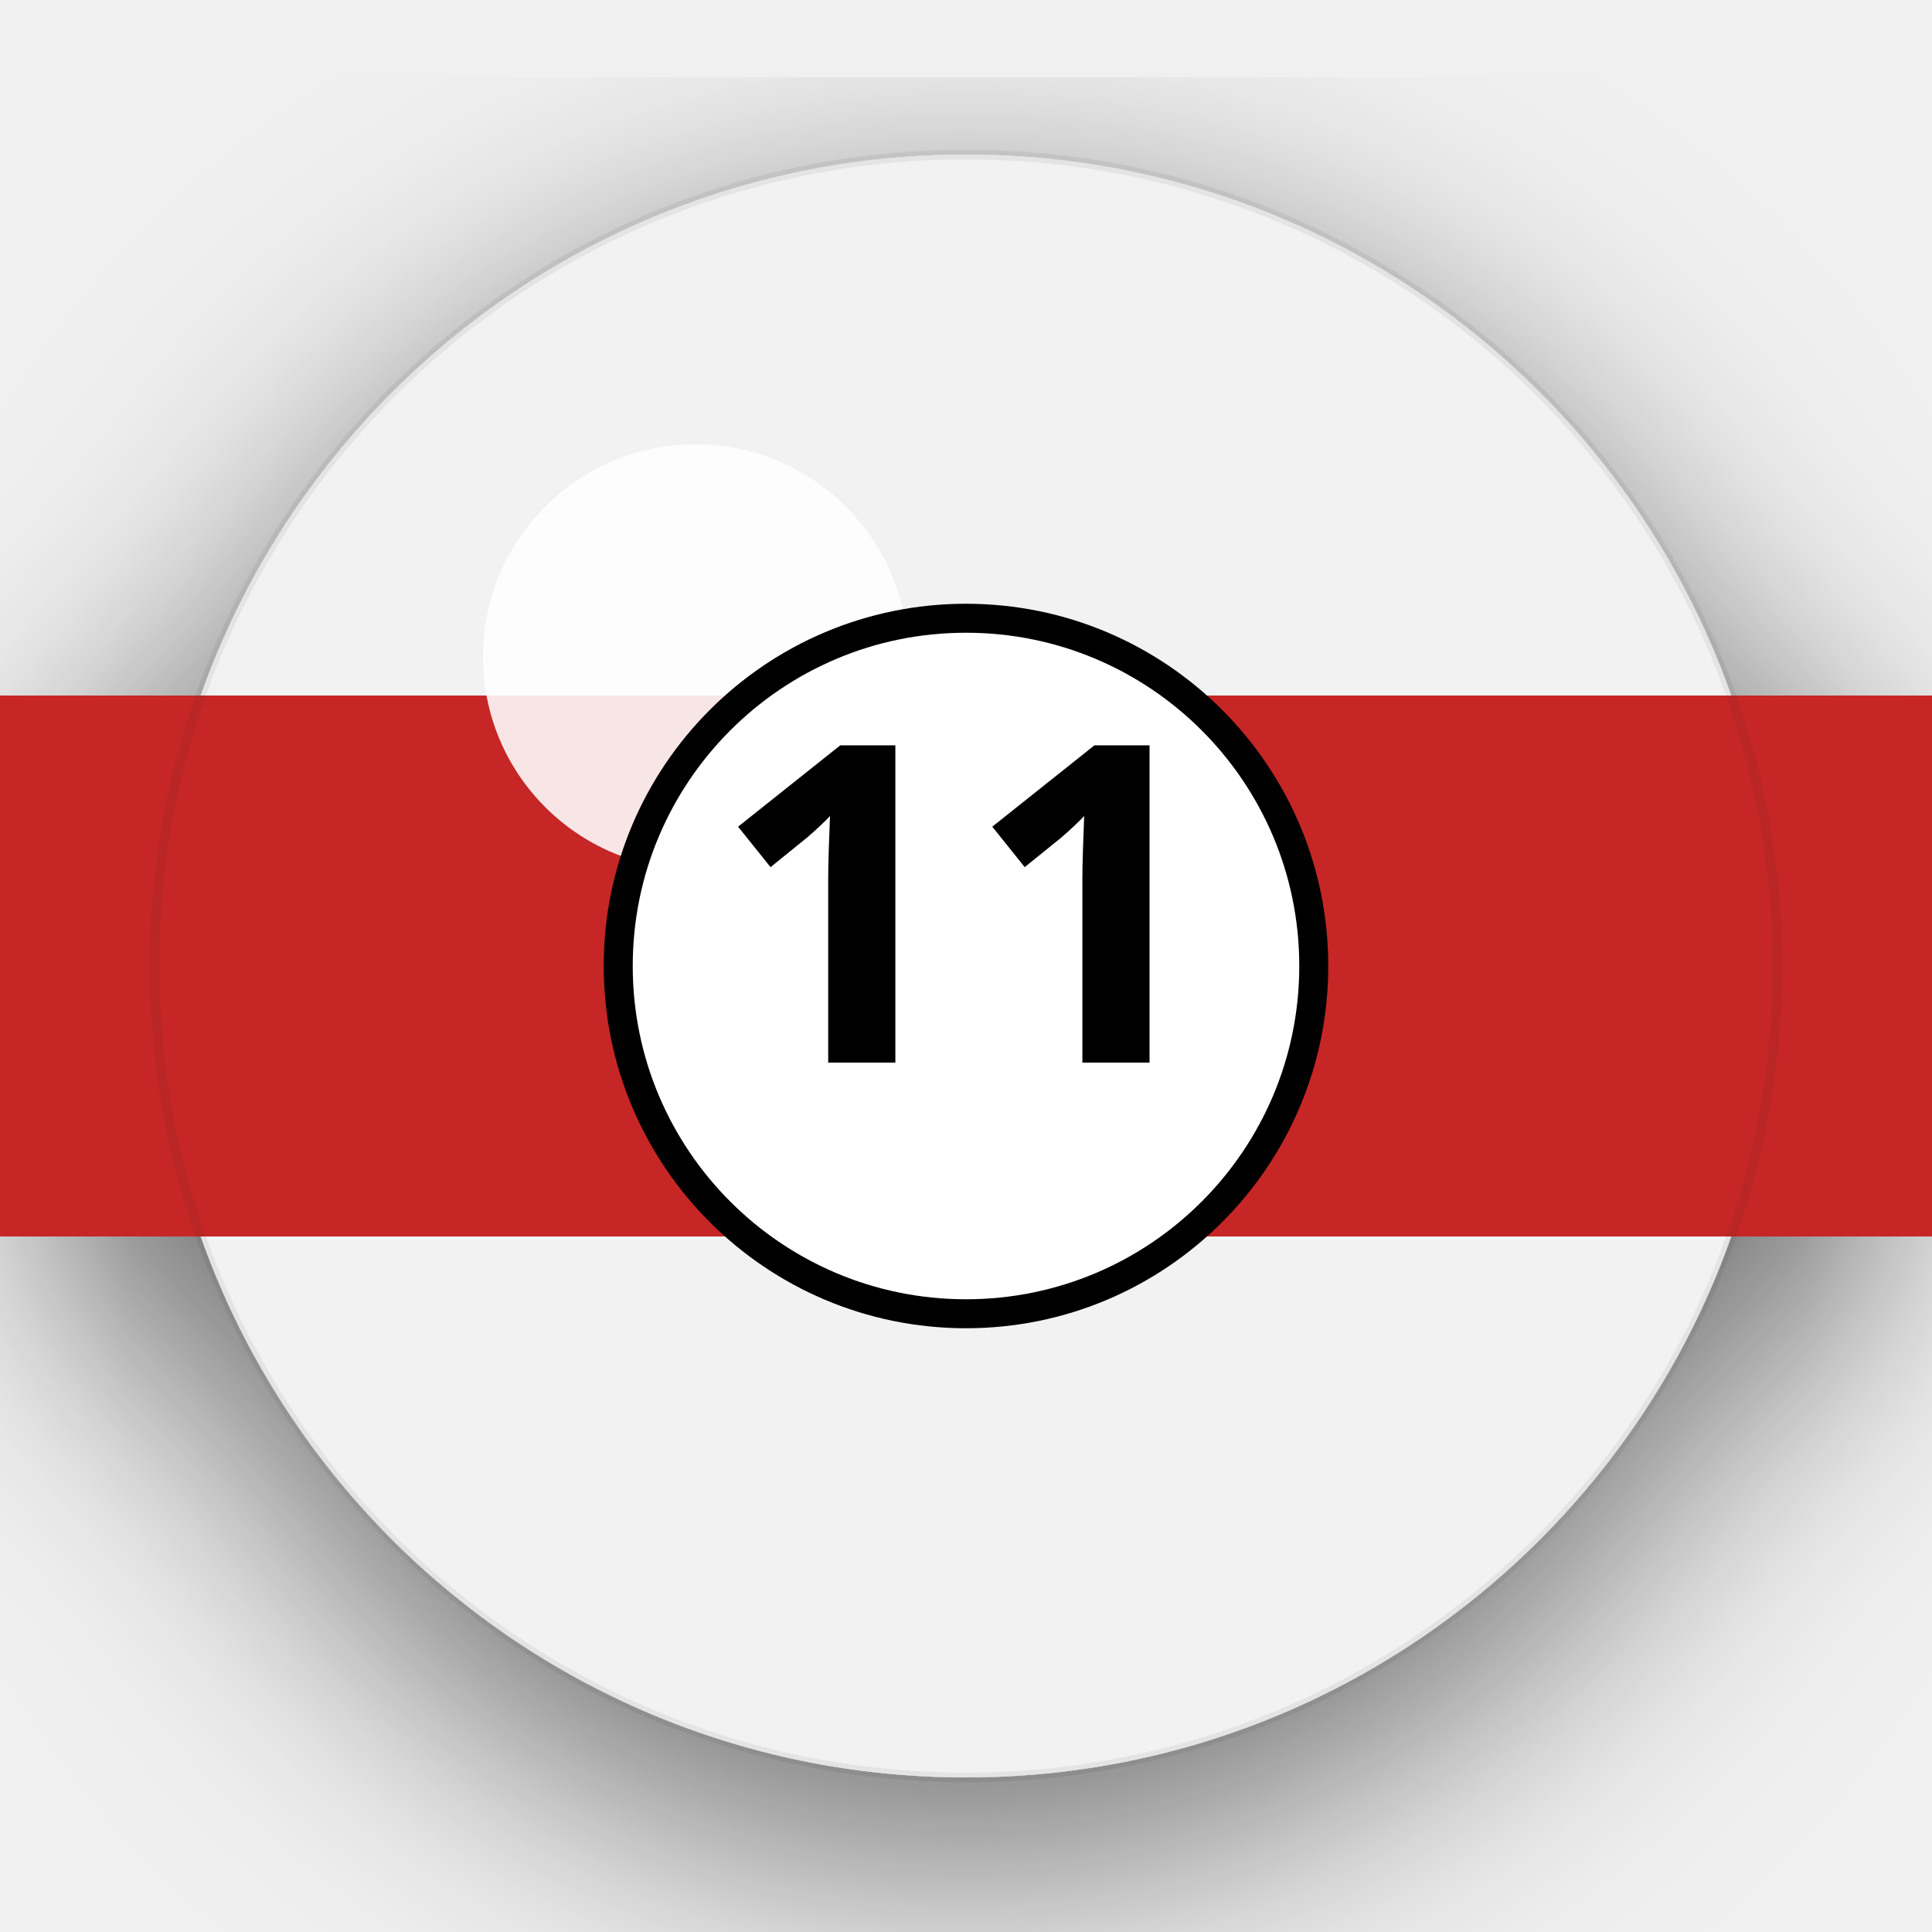
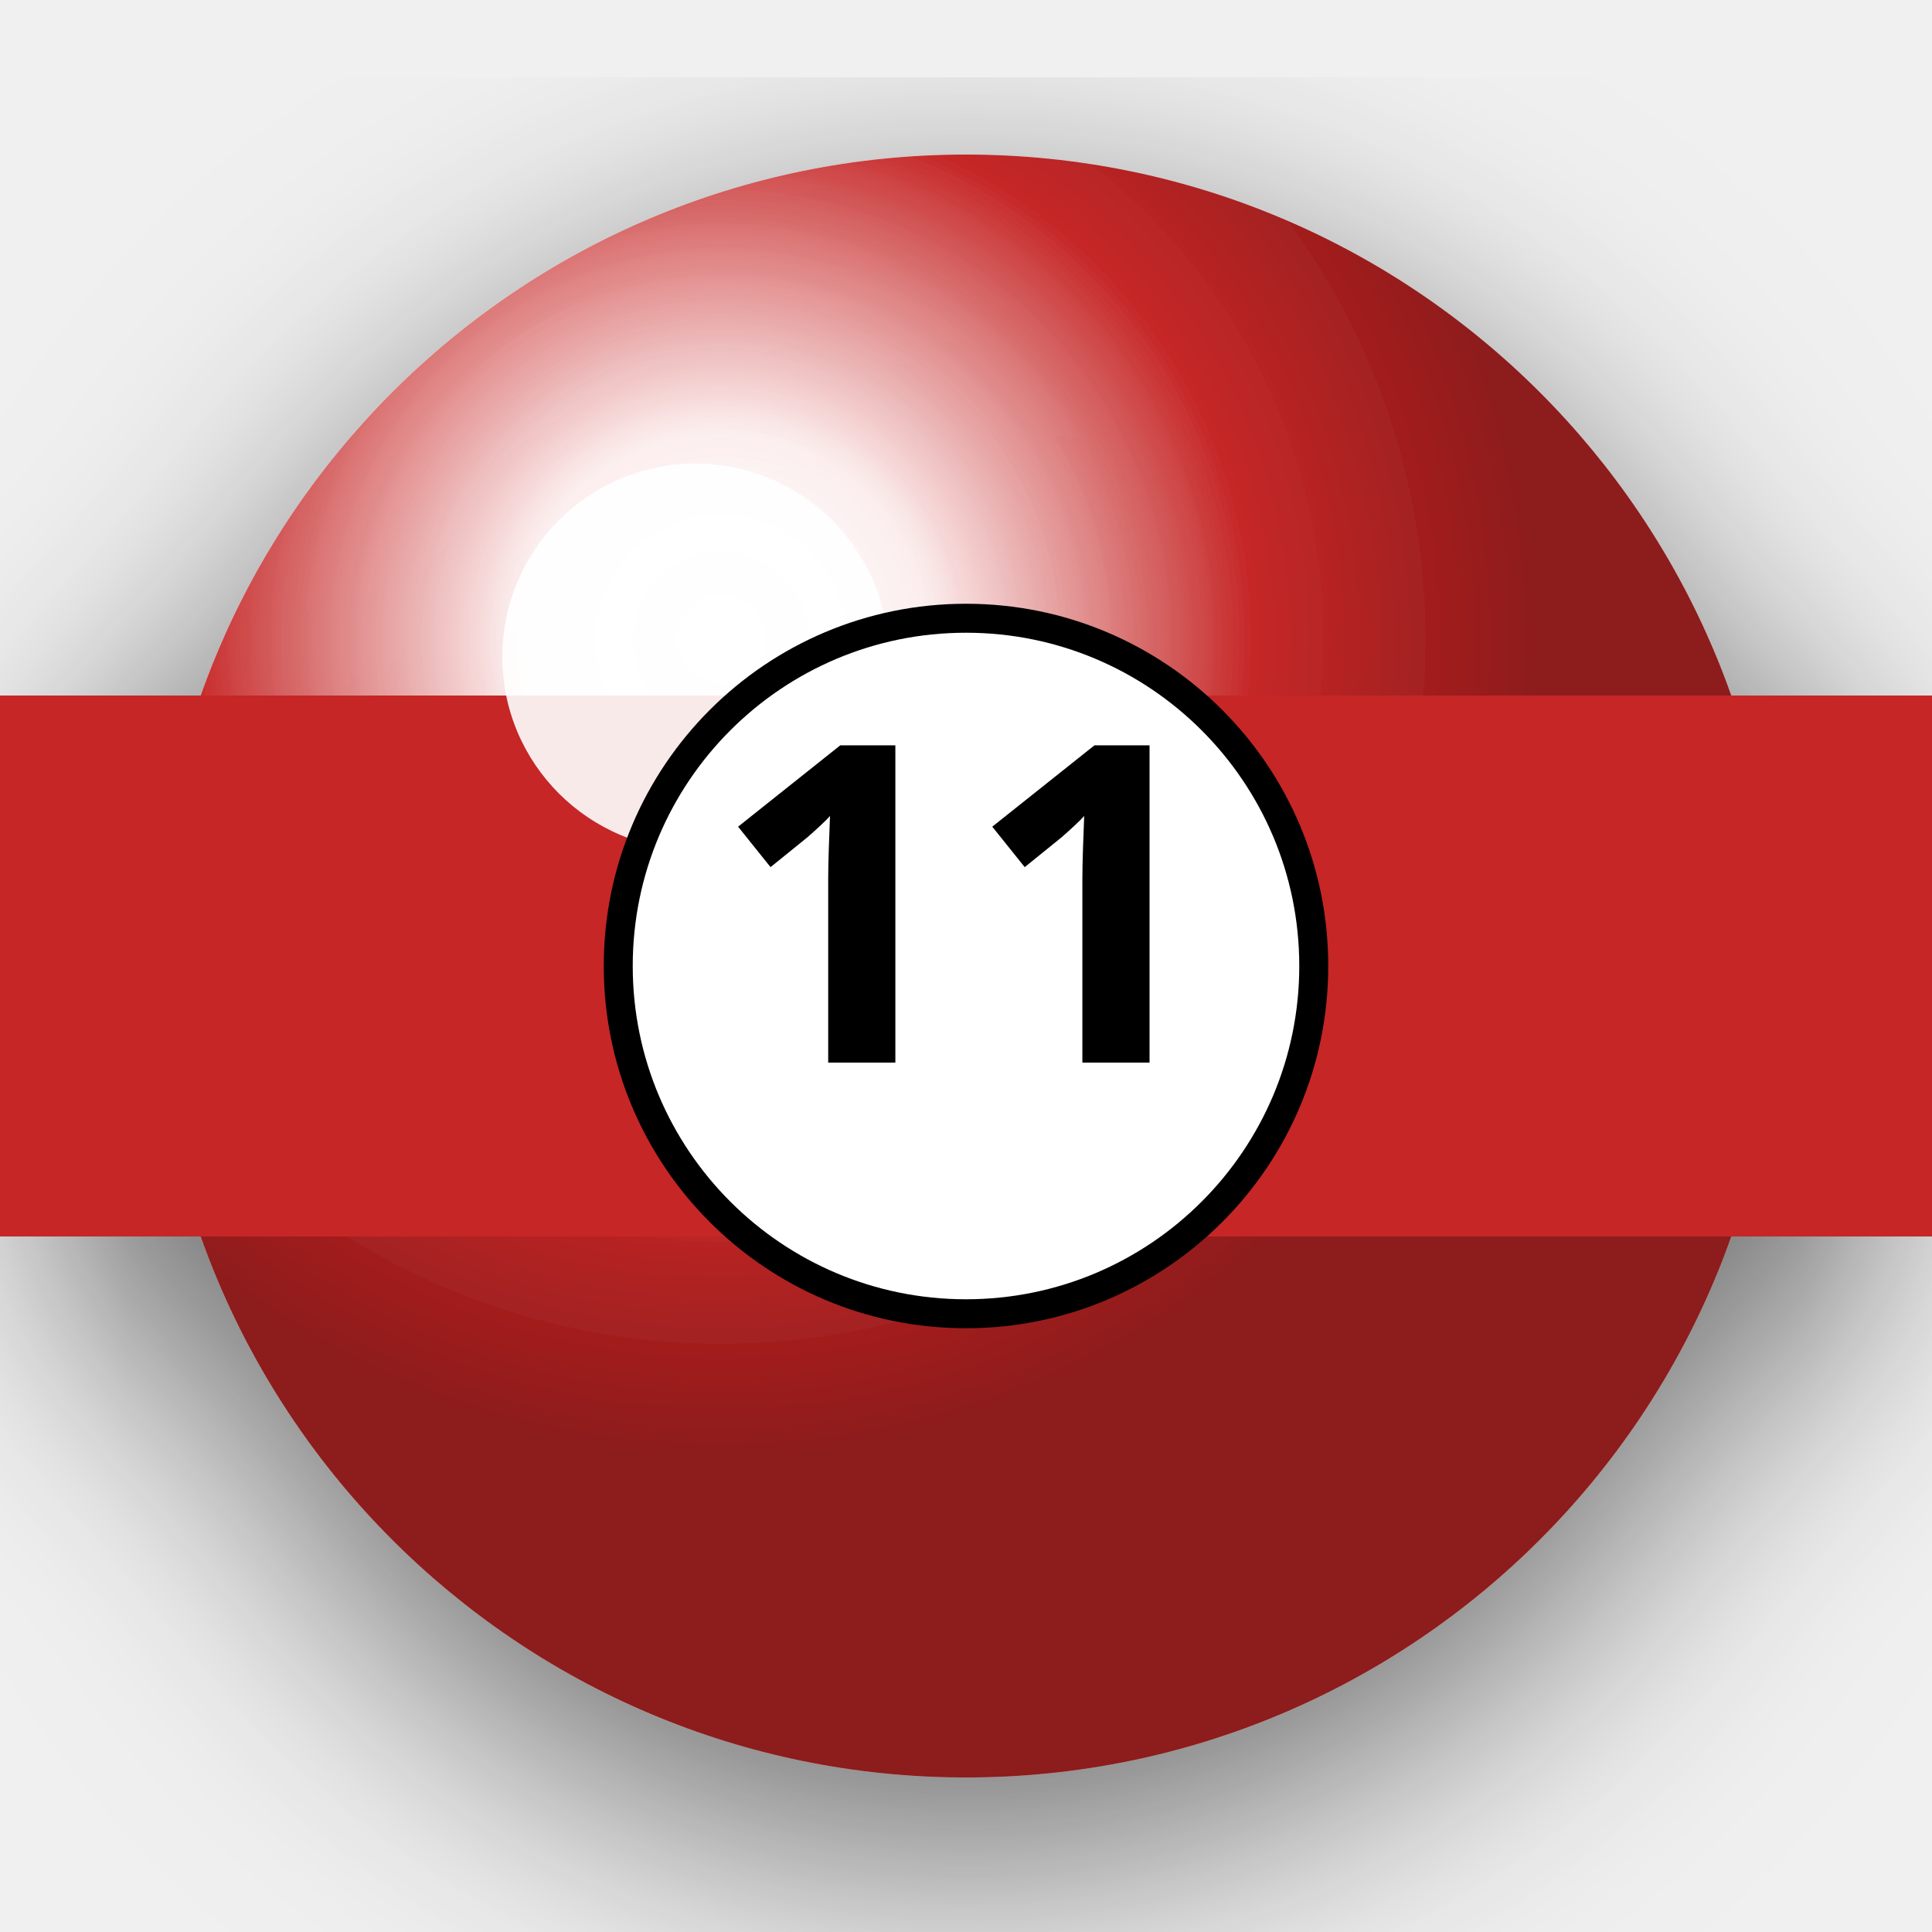
<svg xmlns="http://www.w3.org/2000/svg" viewBox="0 0 200 200">
  <defs>
    <filter id="sh11">
      <feDropShadow dx="0" dy="8" stdDeviation="14" flood-color="#000" flood-opacity="0.55" />
    </filter>
  </defs>
+   <defs>
+     <radialGradient id="base11" cx="35%" cy="30%">
+       <stop offset="0%" stop-color="#ffffff" stop-opacity="1" />
+       <stop offset="25%" stop-color="#fff2f2" stop-opacity="0.95" />
+       <stop offset="65%" stop-color="#c62828" stop-opacity="1" />
+       <stop offset="100%" stop-color="#8d1a1a" stop-opacity="1" />
+     </radialGradient>
+   </defs>
  <g filter="url(#sh11)">
-     <circle cx="100" cy="100" r="84" fill="#f2f2f2" />
+     <circle cx="100" cy="100" r="84" fill="url(#base11)" />
    <rect x="0" y="72" width="200" height="56" fill="#c62828" />
-     <circle cx="100" cy="100" r="84" fill="none" stroke="rgba(0,0,0,0.06)" />
-     <circle cx="72" cy="68" r="22" fill="rgba(255,255,255,0.88)" />
+     <circle cx="72" cy="68" r="20" fill="rgba(255,255,255,0.9)" />
  </g>
  <g>
    <circle cx="100" cy="100" r="36" fill="#ffffff" stroke="#000" stroke-width="3" />
    <text x="100" y="110" font-family="Verdana" font-weight="700" font-size="46" text-anchor="middle" fill="#000">11</text>
  </g>
</svg>
